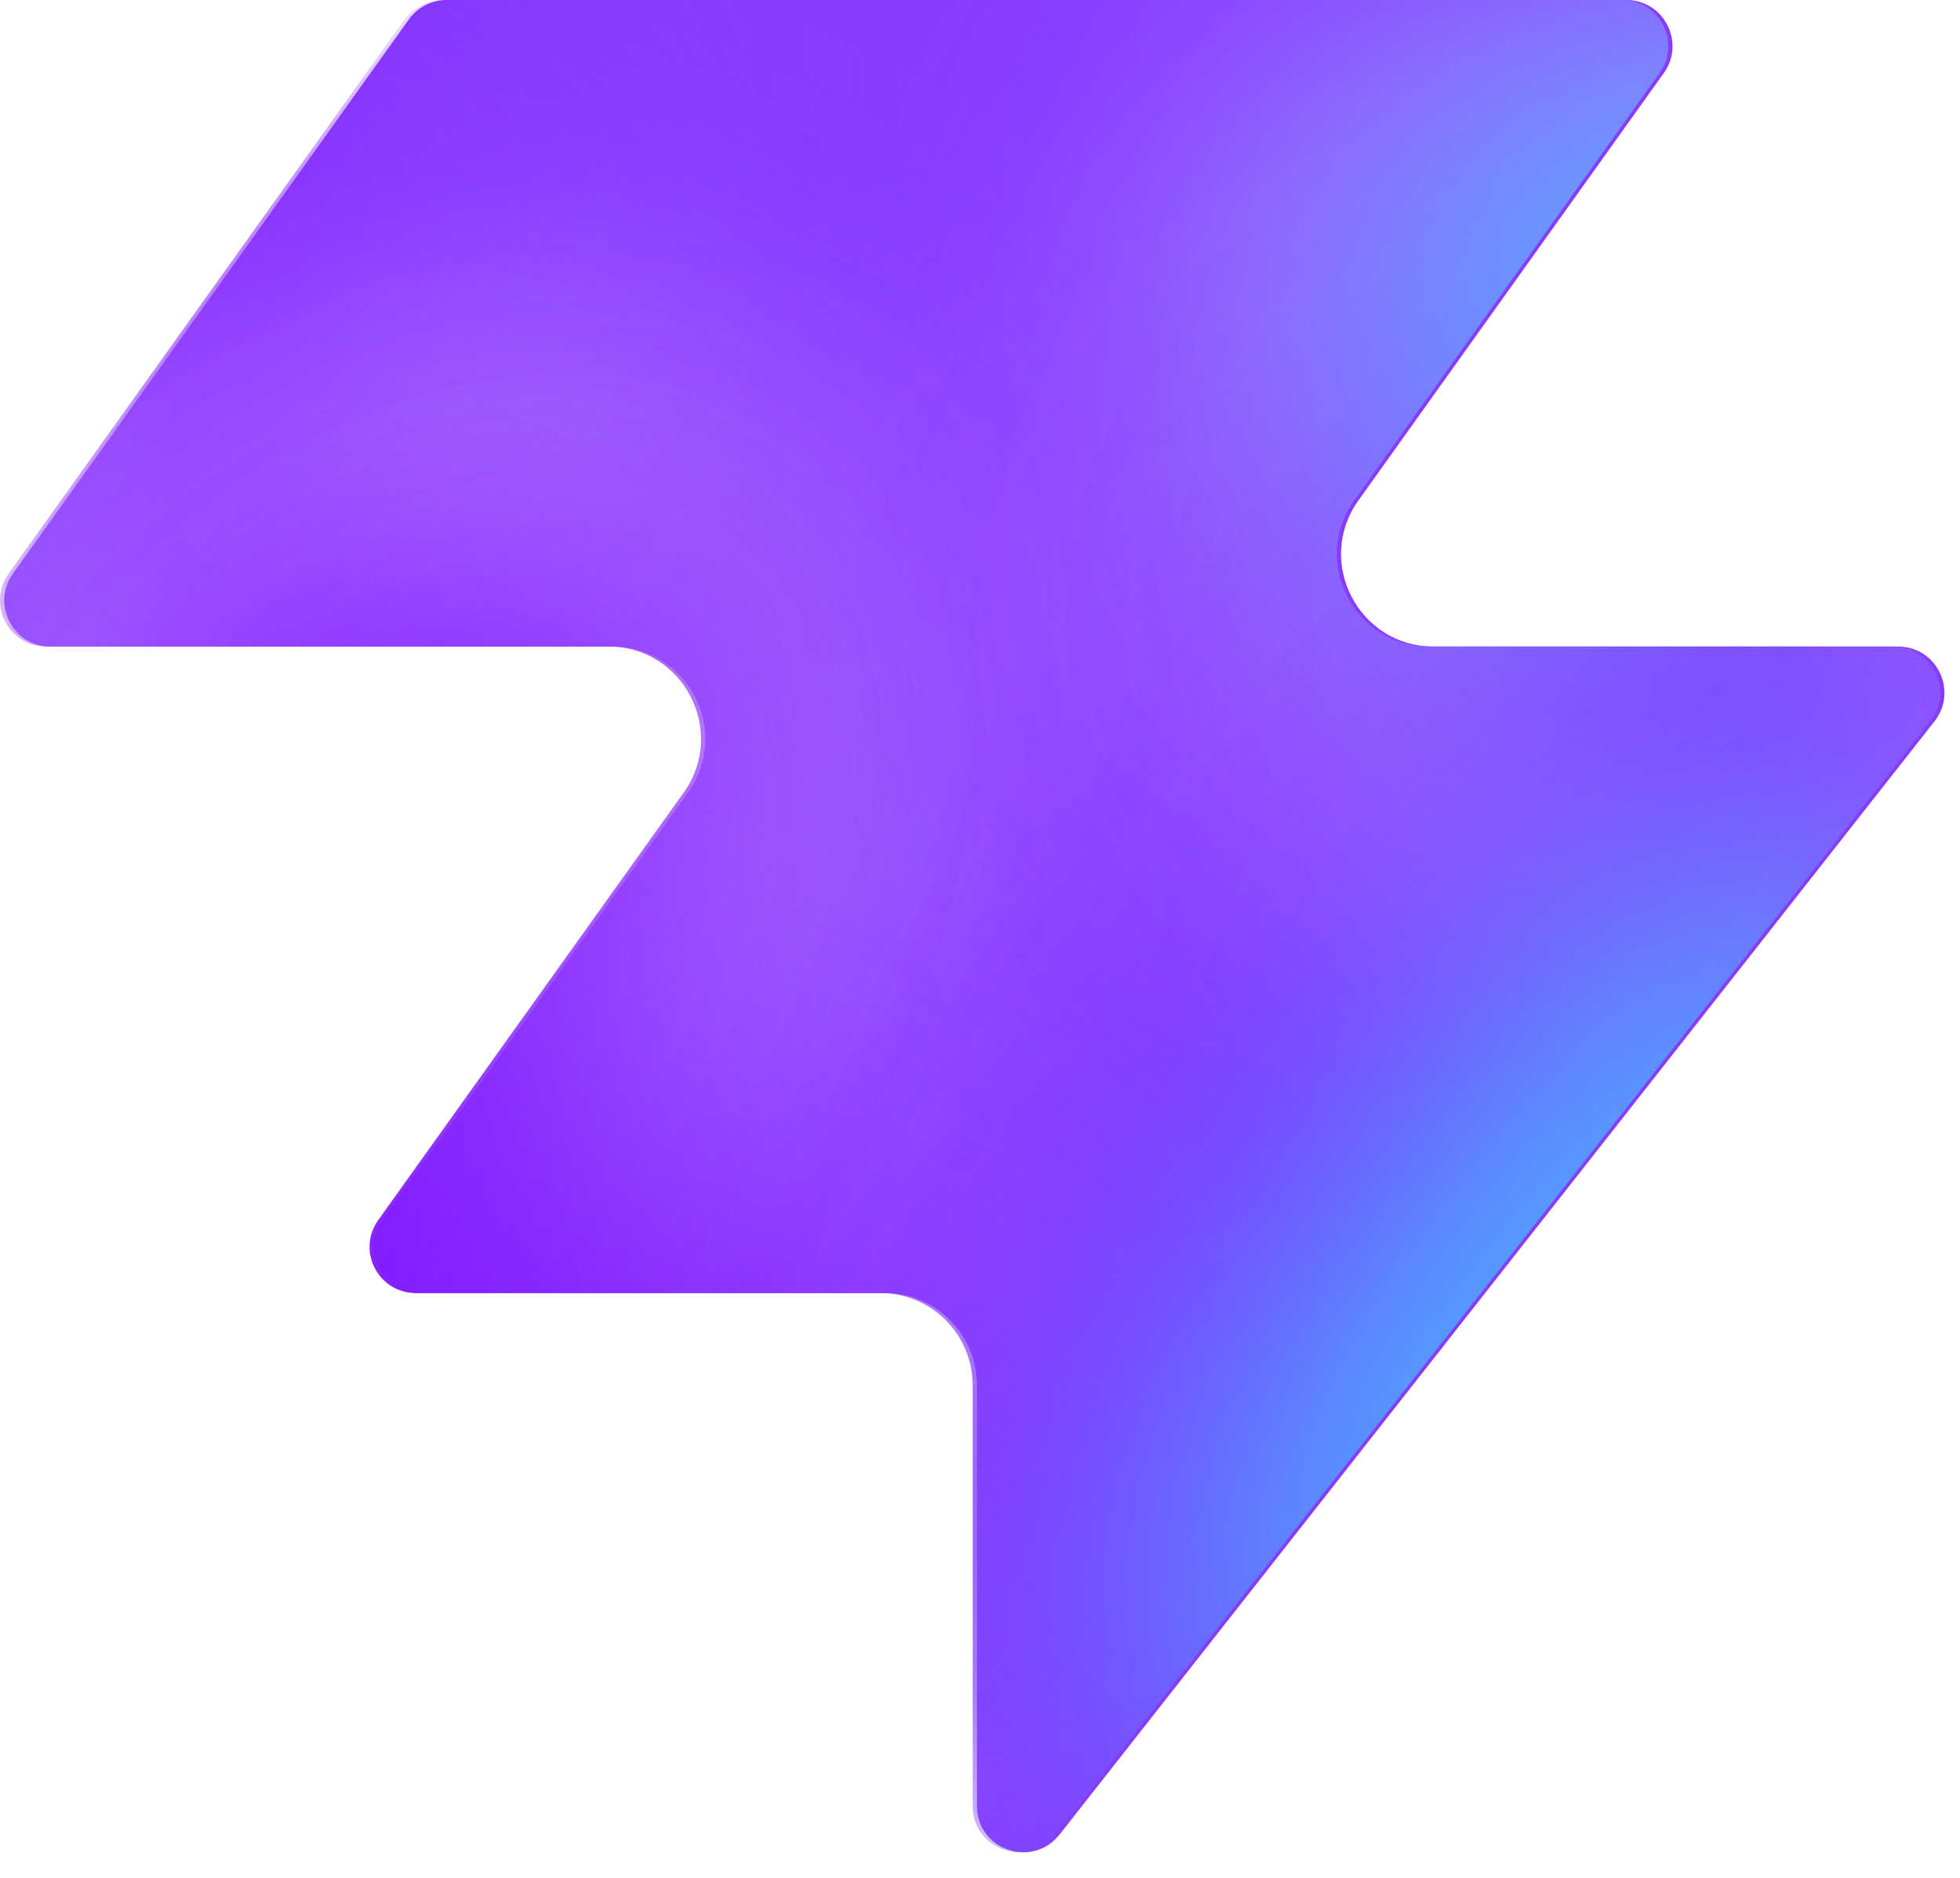
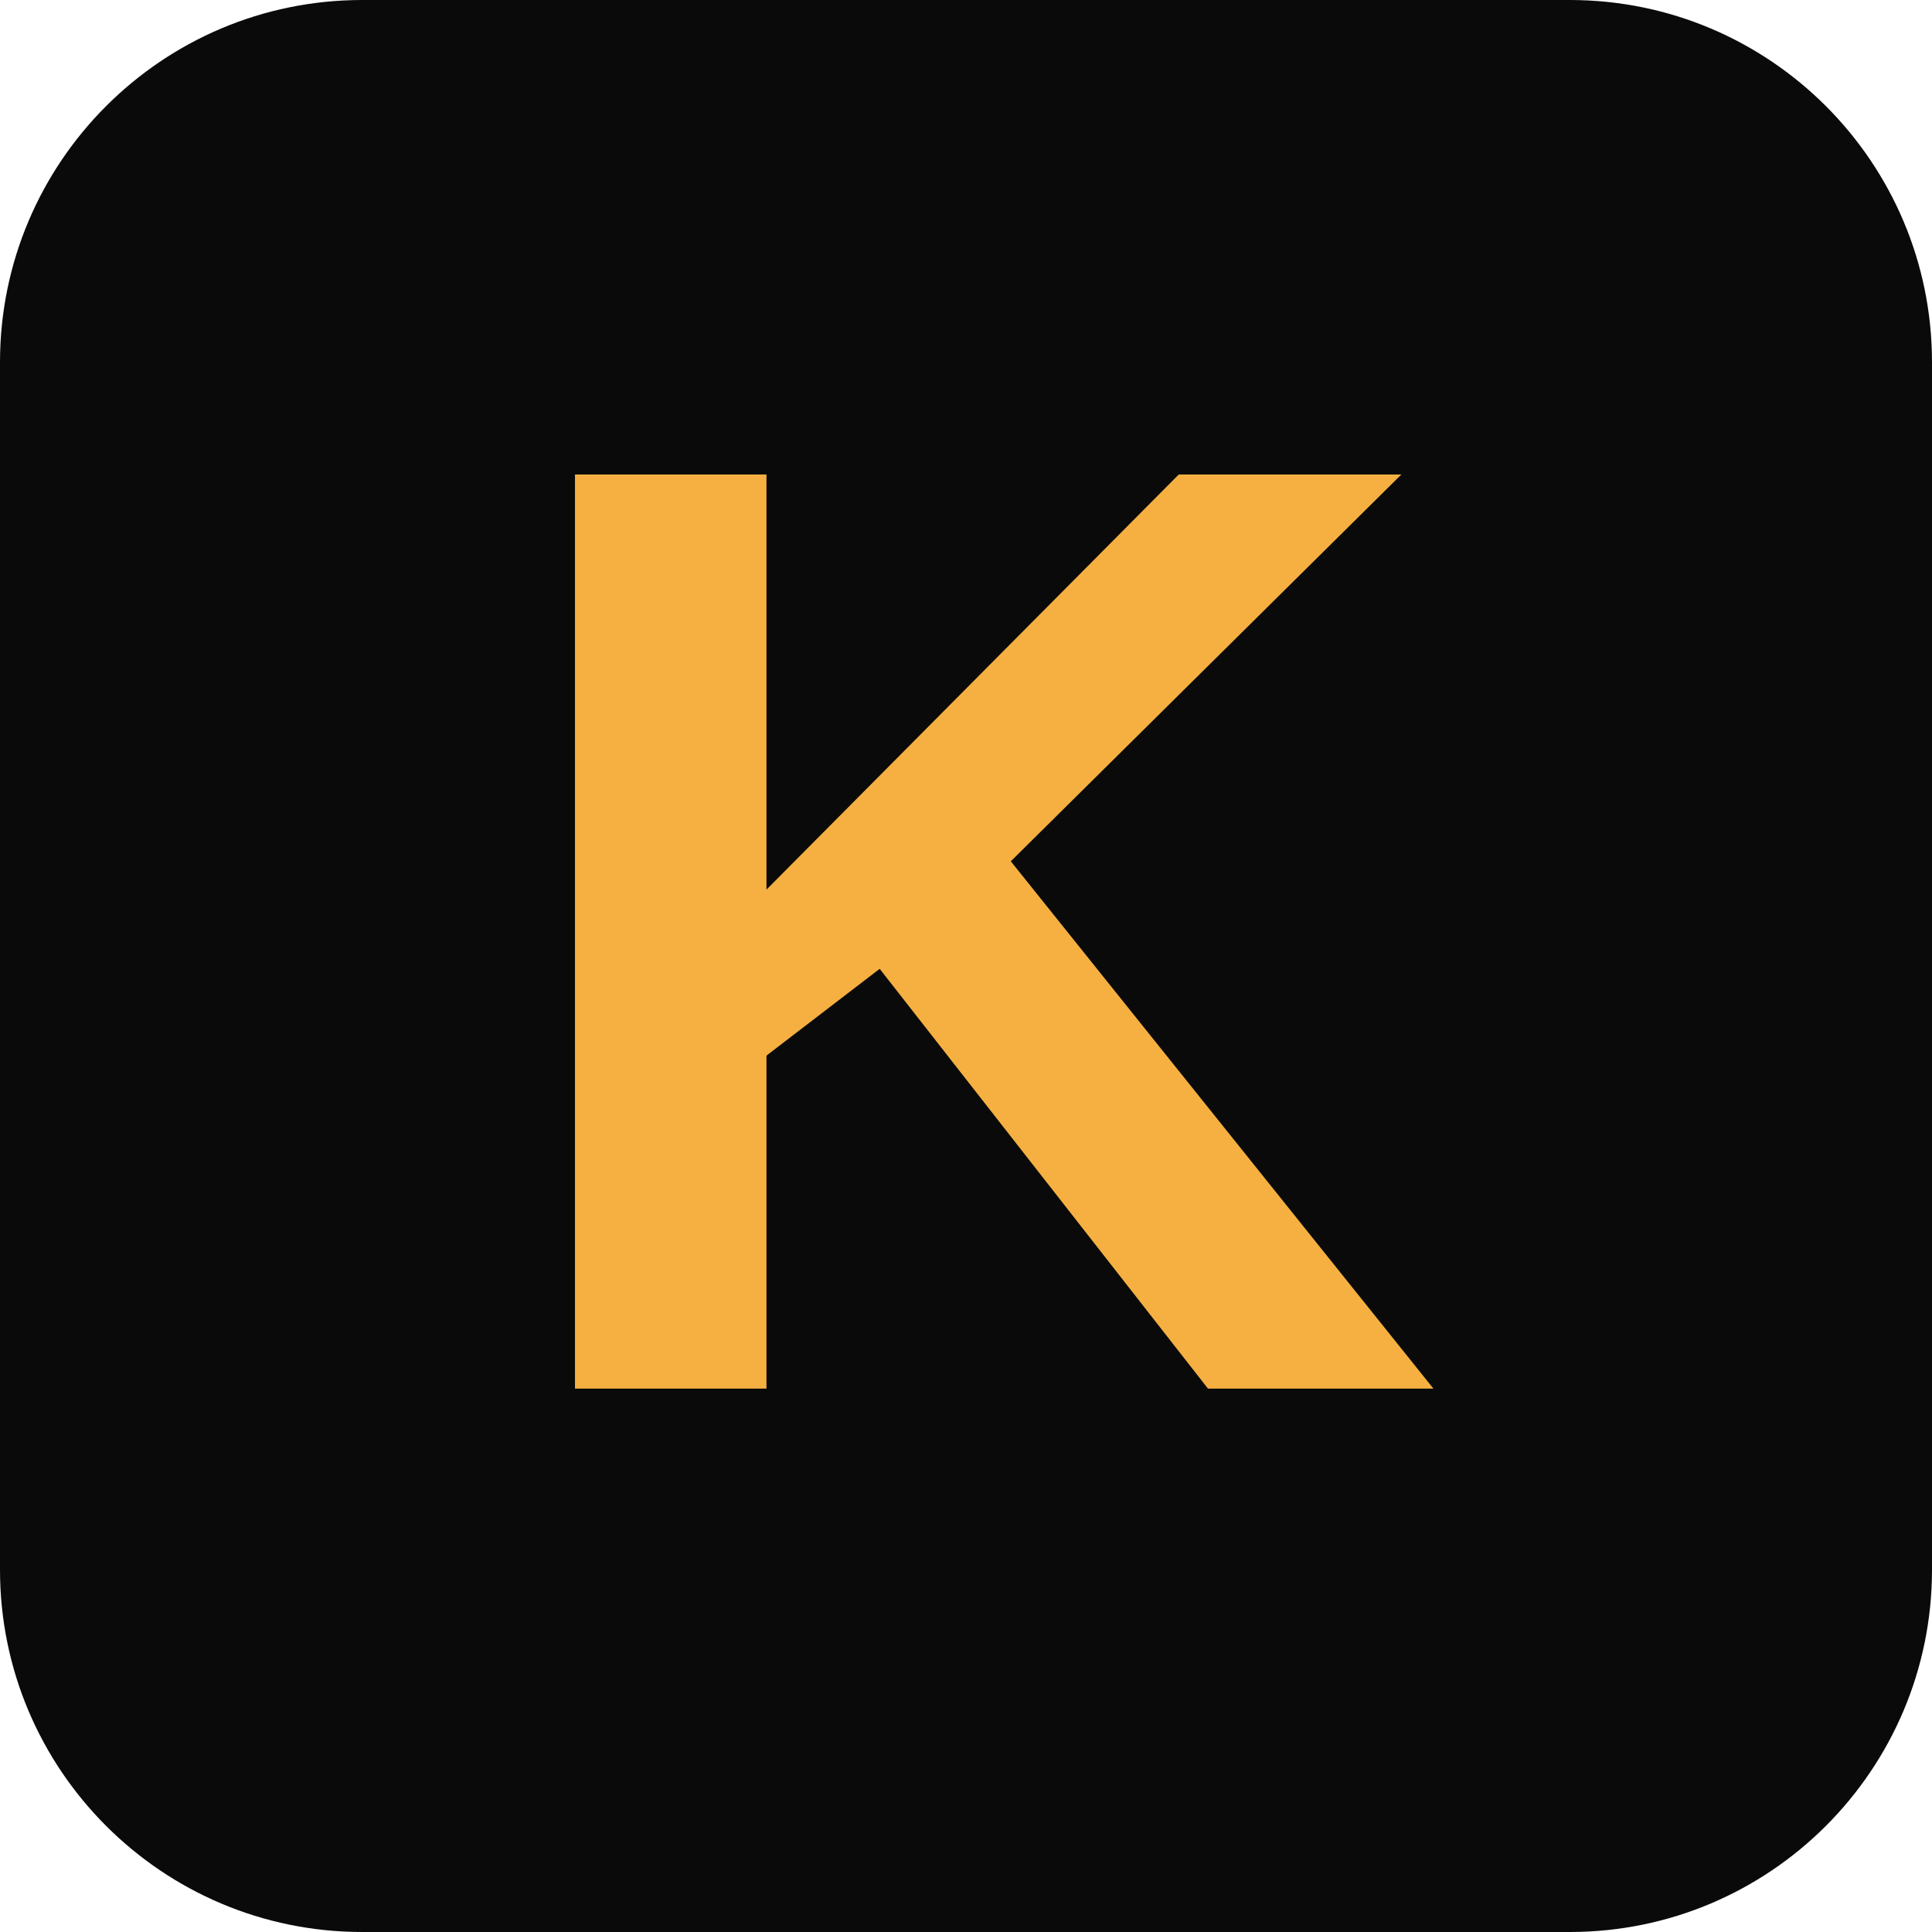
- <svg xmlns="http://www.w3.org/2000/svg" width="48" height="46" fill="none" viewBox="0 0 48 46">
-   <path fill="#863bff" d="M25.946 44.938c-.664.845-2.021.375-2.021-.698V33.937a2.26 2.26 0 0 0-2.262-2.262H10.287c-.92 0-1.456-1.04-.92-1.788l7.48-10.471c1.07-1.497 0-3.578-1.842-3.578H1.237c-.92 0-1.456-1.04-.92-1.788L10.013.474c.214-.297.556-.474.92-.474h28.894c.92 0 1.456 1.04.92 1.788l-7.48 10.471c-1.07 1.498 0 3.579 1.842 3.579h11.377c.943 0 1.473 1.088.89 1.83L25.947 44.94z" style="fill:#863bff;fill:color(display-p3 .525 .23 1);fill-opacity:1" />
-   <mask id="a" width="48" height="46" x="0" y="0" maskUnits="userSpaceOnUse" style="mask-type:alpha">
-     <path fill="#000" d="M25.842 44.938c-.664.844-2.021.375-2.021-.698V33.937a2.26 2.26 0 0 0-2.262-2.262H10.183c-.92 0-1.456-1.04-.92-1.788l7.48-10.471c1.07-1.498 0-3.579-1.842-3.579H1.133c-.92 0-1.456-1.04-.92-1.787L9.91.473c.214-.297.556-.474.92-.474h28.894c.92 0 1.456 1.04.92 1.788l-7.48 10.471c-1.07 1.498 0 3.578 1.842 3.578h11.377c.943 0 1.473 1.088.89 1.832L25.843 44.94z" style="fill:#000;fill-opacity:1" />
-   </mask>
-   <g mask="url(#a)">
-     <g filter="url(#b)">
-       <ellipse cx="5.508" cy="14.704" fill="#ede6ff" rx="5.508" ry="14.704" style="fill:#ede6ff;fill:color(display-p3 .927 .903 1);fill-opacity:1" transform="matrix(.00324 1 1 -.00324 -4.47 31.516)" />
-     </g>
-     <g filter="url(#c)">
-       <ellipse cx="10.399" cy="29.851" fill="#ede6ff" rx="10.399" ry="29.851" style="fill:#ede6ff;fill:color(display-p3 .927 .903 1);fill-opacity:1" transform="matrix(.00324 1 1 -.00324 -39.328 7.883)" />
-     </g>
-     <g filter="url(#d)">
-       <ellipse cx="5.508" cy="30.487" fill="#7e14ff" rx="5.508" ry="30.487" style="fill:#7e14ff;fill:color(display-p3 .492 .077 1);fill-opacity:1" transform="rotate(89.814 -25.913 -14.639)scale(1 -1)" />
-     </g>
-     <g filter="url(#e)">
-       <ellipse cx="5.508" cy="30.599" fill="#7e14ff" rx="5.508" ry="30.599" style="fill:#7e14ff;fill:color(display-p3 .492 .077 1);fill-opacity:1" transform="rotate(89.814 -32.644 -3.334)scale(1 -1)" />
-     </g>
-     <g filter="url(#f)">
-       <ellipse cx="5.508" cy="30.599" fill="#7e14ff" rx="5.508" ry="30.599" style="fill:#7e14ff;fill:color(display-p3 .492 .077 1);fill-opacity:1" transform="matrix(.00324 1 1 -.00324 -34.34 30.47)" />
-     </g>
-     <g filter="url(#g)">
-       <ellipse cx="14.072" cy="22.078" fill="#ede6ff" rx="14.072" ry="22.078" style="fill:#ede6ff;fill:color(display-p3 .927 .903 1);fill-opacity:1" transform="rotate(93.35 24.506 48.493)scale(-1 1)" />
-     </g>
-     <g filter="url(#h)">
-       <ellipse cx="3.47" cy="21.501" fill="#7e14ff" rx="3.47" ry="21.501" style="fill:#7e14ff;fill:color(display-p3 .492 .077 1);fill-opacity:1" transform="rotate(89.009 28.708 47.59)scale(-1 1)" />
-     </g>
-     <g filter="url(#i)">
-       <ellipse cx="3.47" cy="21.501" fill="#7e14ff" rx="3.47" ry="21.501" style="fill:#7e14ff;fill:color(display-p3 .492 .077 1);fill-opacity:1" transform="rotate(89.009 28.708 47.59)scale(-1 1)" />
-     </g>
-     <g filter="url(#j)">
-       <ellipse cx=".387" cy="8.972" fill="#7e14ff" rx="4.407" ry="29.108" style="fill:#7e14ff;fill:color(display-p3 .492 .077 1);fill-opacity:1" transform="rotate(39.51 .387 8.972)" />
-     </g>
-     <g filter="url(#k)">
-       <ellipse cx="47.523" cy="-6.092" fill="#7e14ff" rx="4.407" ry="29.108" style="fill:#7e14ff;fill:color(display-p3 .492 .077 1);fill-opacity:1" transform="rotate(37.892 47.523 -6.092)" />
-     </g>
-     <g filter="url(#l)">
-       <ellipse cx="41.412" cy="6.333" fill="#47bfff" rx="5.971" ry="9.665" style="fill:#47bfff;fill:color(display-p3 .28 .748 1);fill-opacity:1" transform="rotate(37.892 41.412 6.333)" />
-     </g>
-     <g filter="url(#m)">
-       <ellipse cx="-1.879" cy="38.332" fill="#7e14ff" rx="4.407" ry="29.108" style="fill:#7e14ff;fill:color(display-p3 .492 .077 1);fill-opacity:1" transform="rotate(37.892 -1.88 38.332)" />
-     </g>
-     <g filter="url(#n)">
-       <ellipse cx="-1.879" cy="38.332" fill="#7e14ff" rx="4.407" ry="29.108" style="fill:#7e14ff;fill:color(display-p3 .492 .077 1);fill-opacity:1" transform="rotate(37.892 -1.88 38.332)" />
-     </g>
-     <g filter="url(#o)">
-       <ellipse cx="35.651" cy="29.907" fill="#7e14ff" rx="4.407" ry="29.108" style="fill:#7e14ff;fill:color(display-p3 .492 .077 1);fill-opacity:1" transform="rotate(37.892 35.651 29.907)" />
-     </g>
-     <g filter="url(#p)">
-       <ellipse cx="38.418" cy="32.4" fill="#47bfff" rx="5.971" ry="15.297" style="fill:#47bfff;fill:color(display-p3 .28 .748 1);fill-opacity:1" transform="rotate(37.892 38.418 32.4)" />
-     </g>
-   </g>
-   <defs>
-     <filter id="b" width="60.045" height="41.654" x="-19.77" y="16.149" color-interpolation-filters="sRGB" filterUnits="userSpaceOnUse">
-       <feFlood flood-opacity="0" result="BackgroundImageFix" />
-       <feBlend in="SourceGraphic" in2="BackgroundImageFix" result="shape" />
-       <feGaussianBlur result="effect1_foregroundBlur_2002_17158" stdDeviation="7.659" />
-     </filter>
-     <filter id="c" width="90.34" height="51.437" x="-54.613" y="-7.533" color-interpolation-filters="sRGB" filterUnits="userSpaceOnUse">
-       <feFlood flood-opacity="0" result="BackgroundImageFix" />
-       <feBlend in="SourceGraphic" in2="BackgroundImageFix" result="shape" />
-       <feGaussianBlur result="effect1_foregroundBlur_2002_17158" stdDeviation="7.659" />
-     </filter>
-     <filter id="d" width="79.355" height="29.4" x="-49.64" y="2.03" color-interpolation-filters="sRGB" filterUnits="userSpaceOnUse">
-       <feFlood flood-opacity="0" result="BackgroundImageFix" />
-       <feBlend in="SourceGraphic" in2="BackgroundImageFix" result="shape" />
-       <feGaussianBlur result="effect1_foregroundBlur_2002_17158" stdDeviation="4.596" />
-     </filter>
-     <filter id="e" width="79.579" height="29.4" x="-45.045" y="20.029" color-interpolation-filters="sRGB" filterUnits="userSpaceOnUse">
-       <feFlood flood-opacity="0" result="BackgroundImageFix" />
-       <feBlend in="SourceGraphic" in2="BackgroundImageFix" result="shape" />
-       <feGaussianBlur result="effect1_foregroundBlur_2002_17158" stdDeviation="4.596" />
-     </filter>
-     <filter id="f" width="79.579" height="29.4" x="-43.513" y="21.178" color-interpolation-filters="sRGB" filterUnits="userSpaceOnUse">
-       <feFlood flood-opacity="0" result="BackgroundImageFix" />
-       <feBlend in="SourceGraphic" in2="BackgroundImageFix" result="shape" />
-       <feGaussianBlur result="effect1_foregroundBlur_2002_17158" stdDeviation="4.596" />
-     </filter>
-     <filter id="g" width="74.749" height="58.852" x="15.756" y="-17.901" color-interpolation-filters="sRGB" filterUnits="userSpaceOnUse">
-       <feFlood flood-opacity="0" result="BackgroundImageFix" />
-       <feBlend in="SourceGraphic" in2="BackgroundImageFix" result="shape" />
-       <feGaussianBlur result="effect1_foregroundBlur_2002_17158" stdDeviation="7.659" />
-     </filter>
-     <filter id="h" width="61.377" height="25.362" x="23.548" y="2.284" color-interpolation-filters="sRGB" filterUnits="userSpaceOnUse">
-       <feFlood flood-opacity="0" result="BackgroundImageFix" />
-       <feBlend in="SourceGraphic" in2="BackgroundImageFix" result="shape" />
-       <feGaussianBlur result="effect1_foregroundBlur_2002_17158" stdDeviation="4.596" />
-     </filter>
-     <filter id="i" width="61.377" height="25.362" x="23.548" y="2.284" color-interpolation-filters="sRGB" filterUnits="userSpaceOnUse">
-       <feFlood flood-opacity="0" result="BackgroundImageFix" />
-       <feBlend in="SourceGraphic" in2="BackgroundImageFix" result="shape" />
-       <feGaussianBlur result="effect1_foregroundBlur_2002_17158" stdDeviation="4.596" />
-     </filter>
-     <filter id="j" width="56.045" height="63.649" x="-27.636" y="-22.853" color-interpolation-filters="sRGB" filterUnits="userSpaceOnUse">
-       <feFlood flood-opacity="0" result="BackgroundImageFix" />
-       <feBlend in="SourceGraphic" in2="BackgroundImageFix" result="shape" />
-       <feGaussianBlur result="effect1_foregroundBlur_2002_17158" stdDeviation="4.596" />
-     </filter>
-     <filter id="k" width="54.814" height="64.646" x="20.116" y="-38.415" color-interpolation-filters="sRGB" filterUnits="userSpaceOnUse">
-       <feFlood flood-opacity="0" result="BackgroundImageFix" />
-       <feBlend in="SourceGraphic" in2="BackgroundImageFix" result="shape" />
-       <feGaussianBlur result="effect1_foregroundBlur_2002_17158" stdDeviation="4.596" />
-     </filter>
-     <filter id="l" width="33.541" height="35.313" x="24.641" y="-11.323" color-interpolation-filters="sRGB" filterUnits="userSpaceOnUse">
-       <feFlood flood-opacity="0" result="BackgroundImageFix" />
-       <feBlend in="SourceGraphic" in2="BackgroundImageFix" result="shape" />
-       <feGaussianBlur result="effect1_foregroundBlur_2002_17158" stdDeviation="4.596" />
-     </filter>
-     <filter id="m" width="54.814" height="64.646" x="-29.286" y="6.009" color-interpolation-filters="sRGB" filterUnits="userSpaceOnUse">
-       <feFlood flood-opacity="0" result="BackgroundImageFix" />
-       <feBlend in="SourceGraphic" in2="BackgroundImageFix" result="shape" />
-       <feGaussianBlur result="effect1_foregroundBlur_2002_17158" stdDeviation="4.596" />
-     </filter>
-     <filter id="n" width="54.814" height="64.646" x="-29.286" y="6.009" color-interpolation-filters="sRGB" filterUnits="userSpaceOnUse">
-       <feFlood flood-opacity="0" result="BackgroundImageFix" />
-       <feBlend in="SourceGraphic" in2="BackgroundImageFix" result="shape" />
-       <feGaussianBlur result="effect1_foregroundBlur_2002_17158" stdDeviation="4.596" />
-     </filter>
-     <filter id="o" width="54.814" height="64.646" x="8.244" y="-2.416" color-interpolation-filters="sRGB" filterUnits="userSpaceOnUse">
-       <feFlood flood-opacity="0" result="BackgroundImageFix" />
-       <feBlend in="SourceGraphic" in2="BackgroundImageFix" result="shape" />
-       <feGaussianBlur result="effect1_foregroundBlur_2002_17158" stdDeviation="4.596" />
-     </filter>
-     <filter id="p" width="39.409" height="43.623" x="18.713" y="10.588" color-interpolation-filters="sRGB" filterUnits="userSpaceOnUse">
-       <feFlood flood-opacity="0" result="BackgroundImageFix" />
-       <feBlend in="SourceGraphic" in2="BackgroundImageFix" result="shape" />
-       <feGaussianBlur result="effect1_foregroundBlur_2002_17158" stdDeviation="4.596" />
-     </filter>
-   </defs>
+ <svg xmlns="http://www.w3.org/2000/svg" viewBox="0 0 32 32">
+   <rect width="32" height="32" rx="6" fill="#0A0A0A" />
+   <text x="16" y="23" font-family="Arial,Helvetica,sans-serif" font-weight="900" font-size="22" fill="#F5B041" text-anchor="middle">K</text>
</svg>
